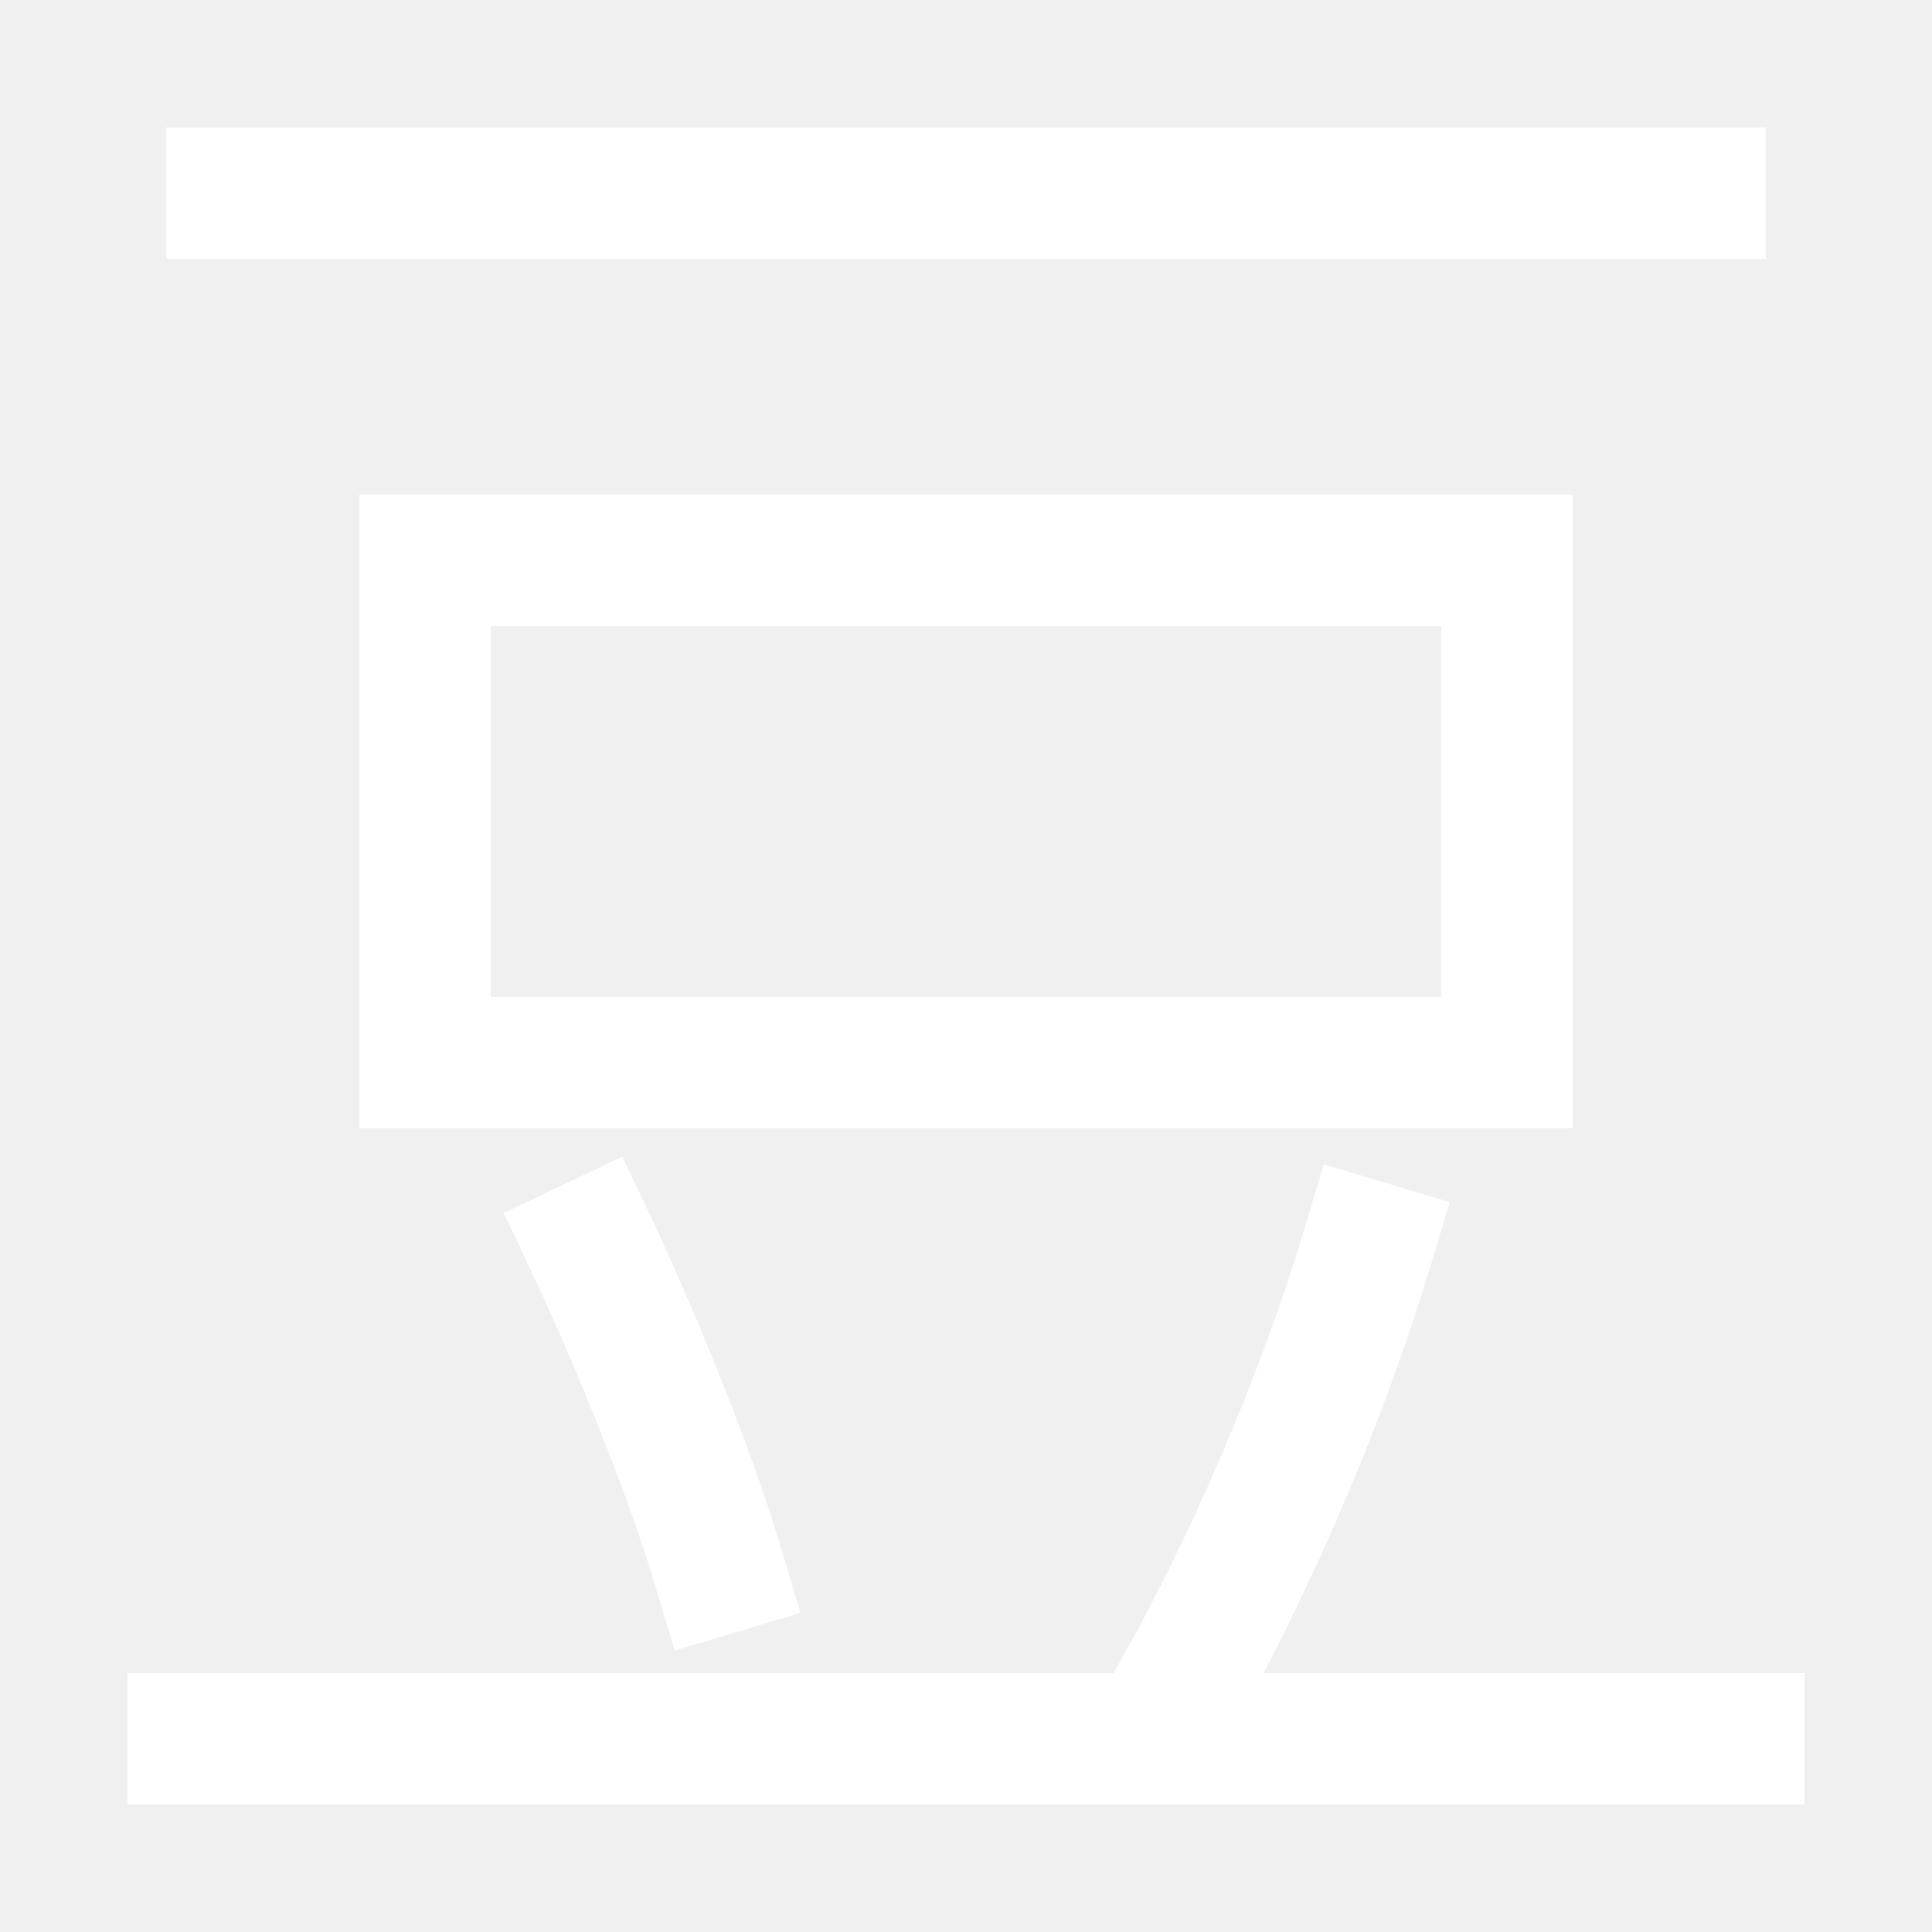
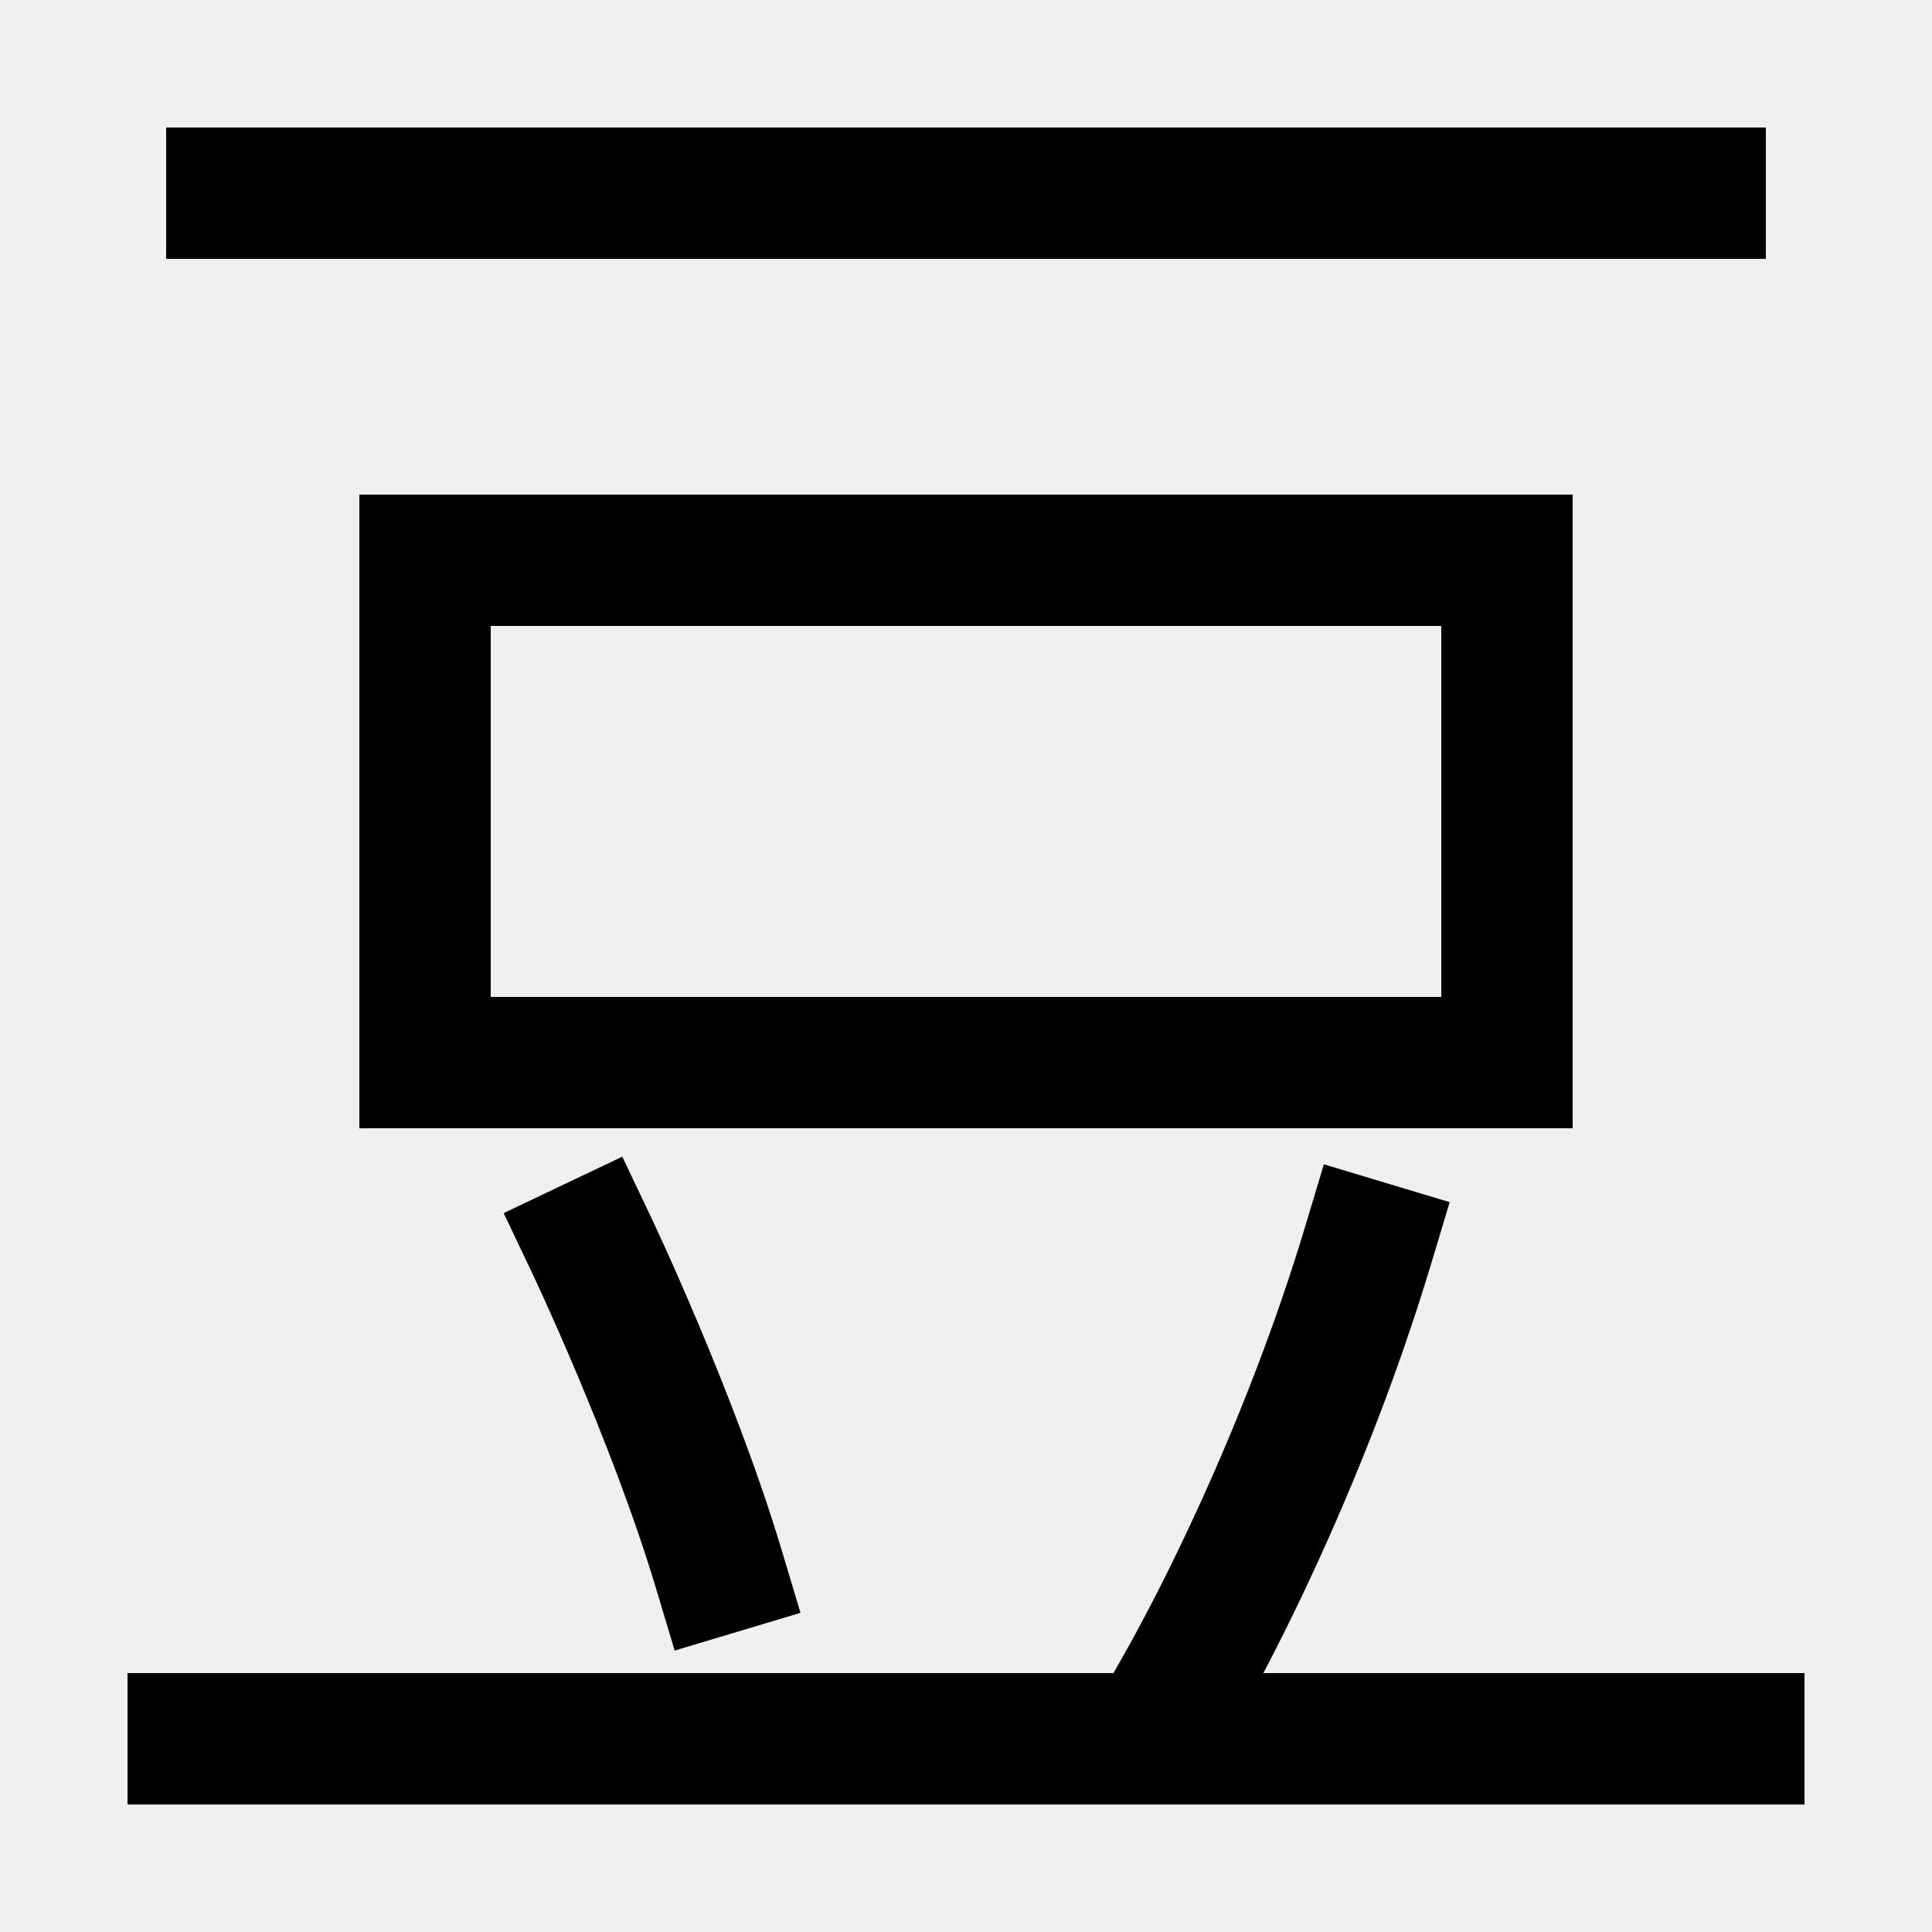
<svg xmlns="http://www.w3.org/2000/svg" viewBox="0 0 1000 1000">
  <defs>
-     <style>.a,.b{fill:none;}.b{stroke:#fff;stroke-linecap:square;stroke-miterlimit:2;stroke-width:68px;}.c{clip-path:url(#a);}</style>
+     <style>.a,.b{fill:none;}.b{stroke:#000;stroke-linecap:square;stroke-miterlimit:2;stroke-width:68px;}.c{clip-path:url(#a);}</style>
    <clipPath id="a">
      <rect class="a" x="100" y="550" width="800" height="350" />
    </clipPath>
  </defs>
  <line class="b" x1="120" y1="100" x2="880" y2="100" />
  <line class="b" x1="100" y1="900" x2="900" y2="900" />
  <rect class="b" x="220" y="290" width="560" height="260" />
  <g class="c">
    <path class="b" d="M708,645c-31,103-78.85,201-112.43,255" />
    <path class="b" d="M372,812c-23.77-79.22-66-168-66-168" />
  </g>
</svg>
